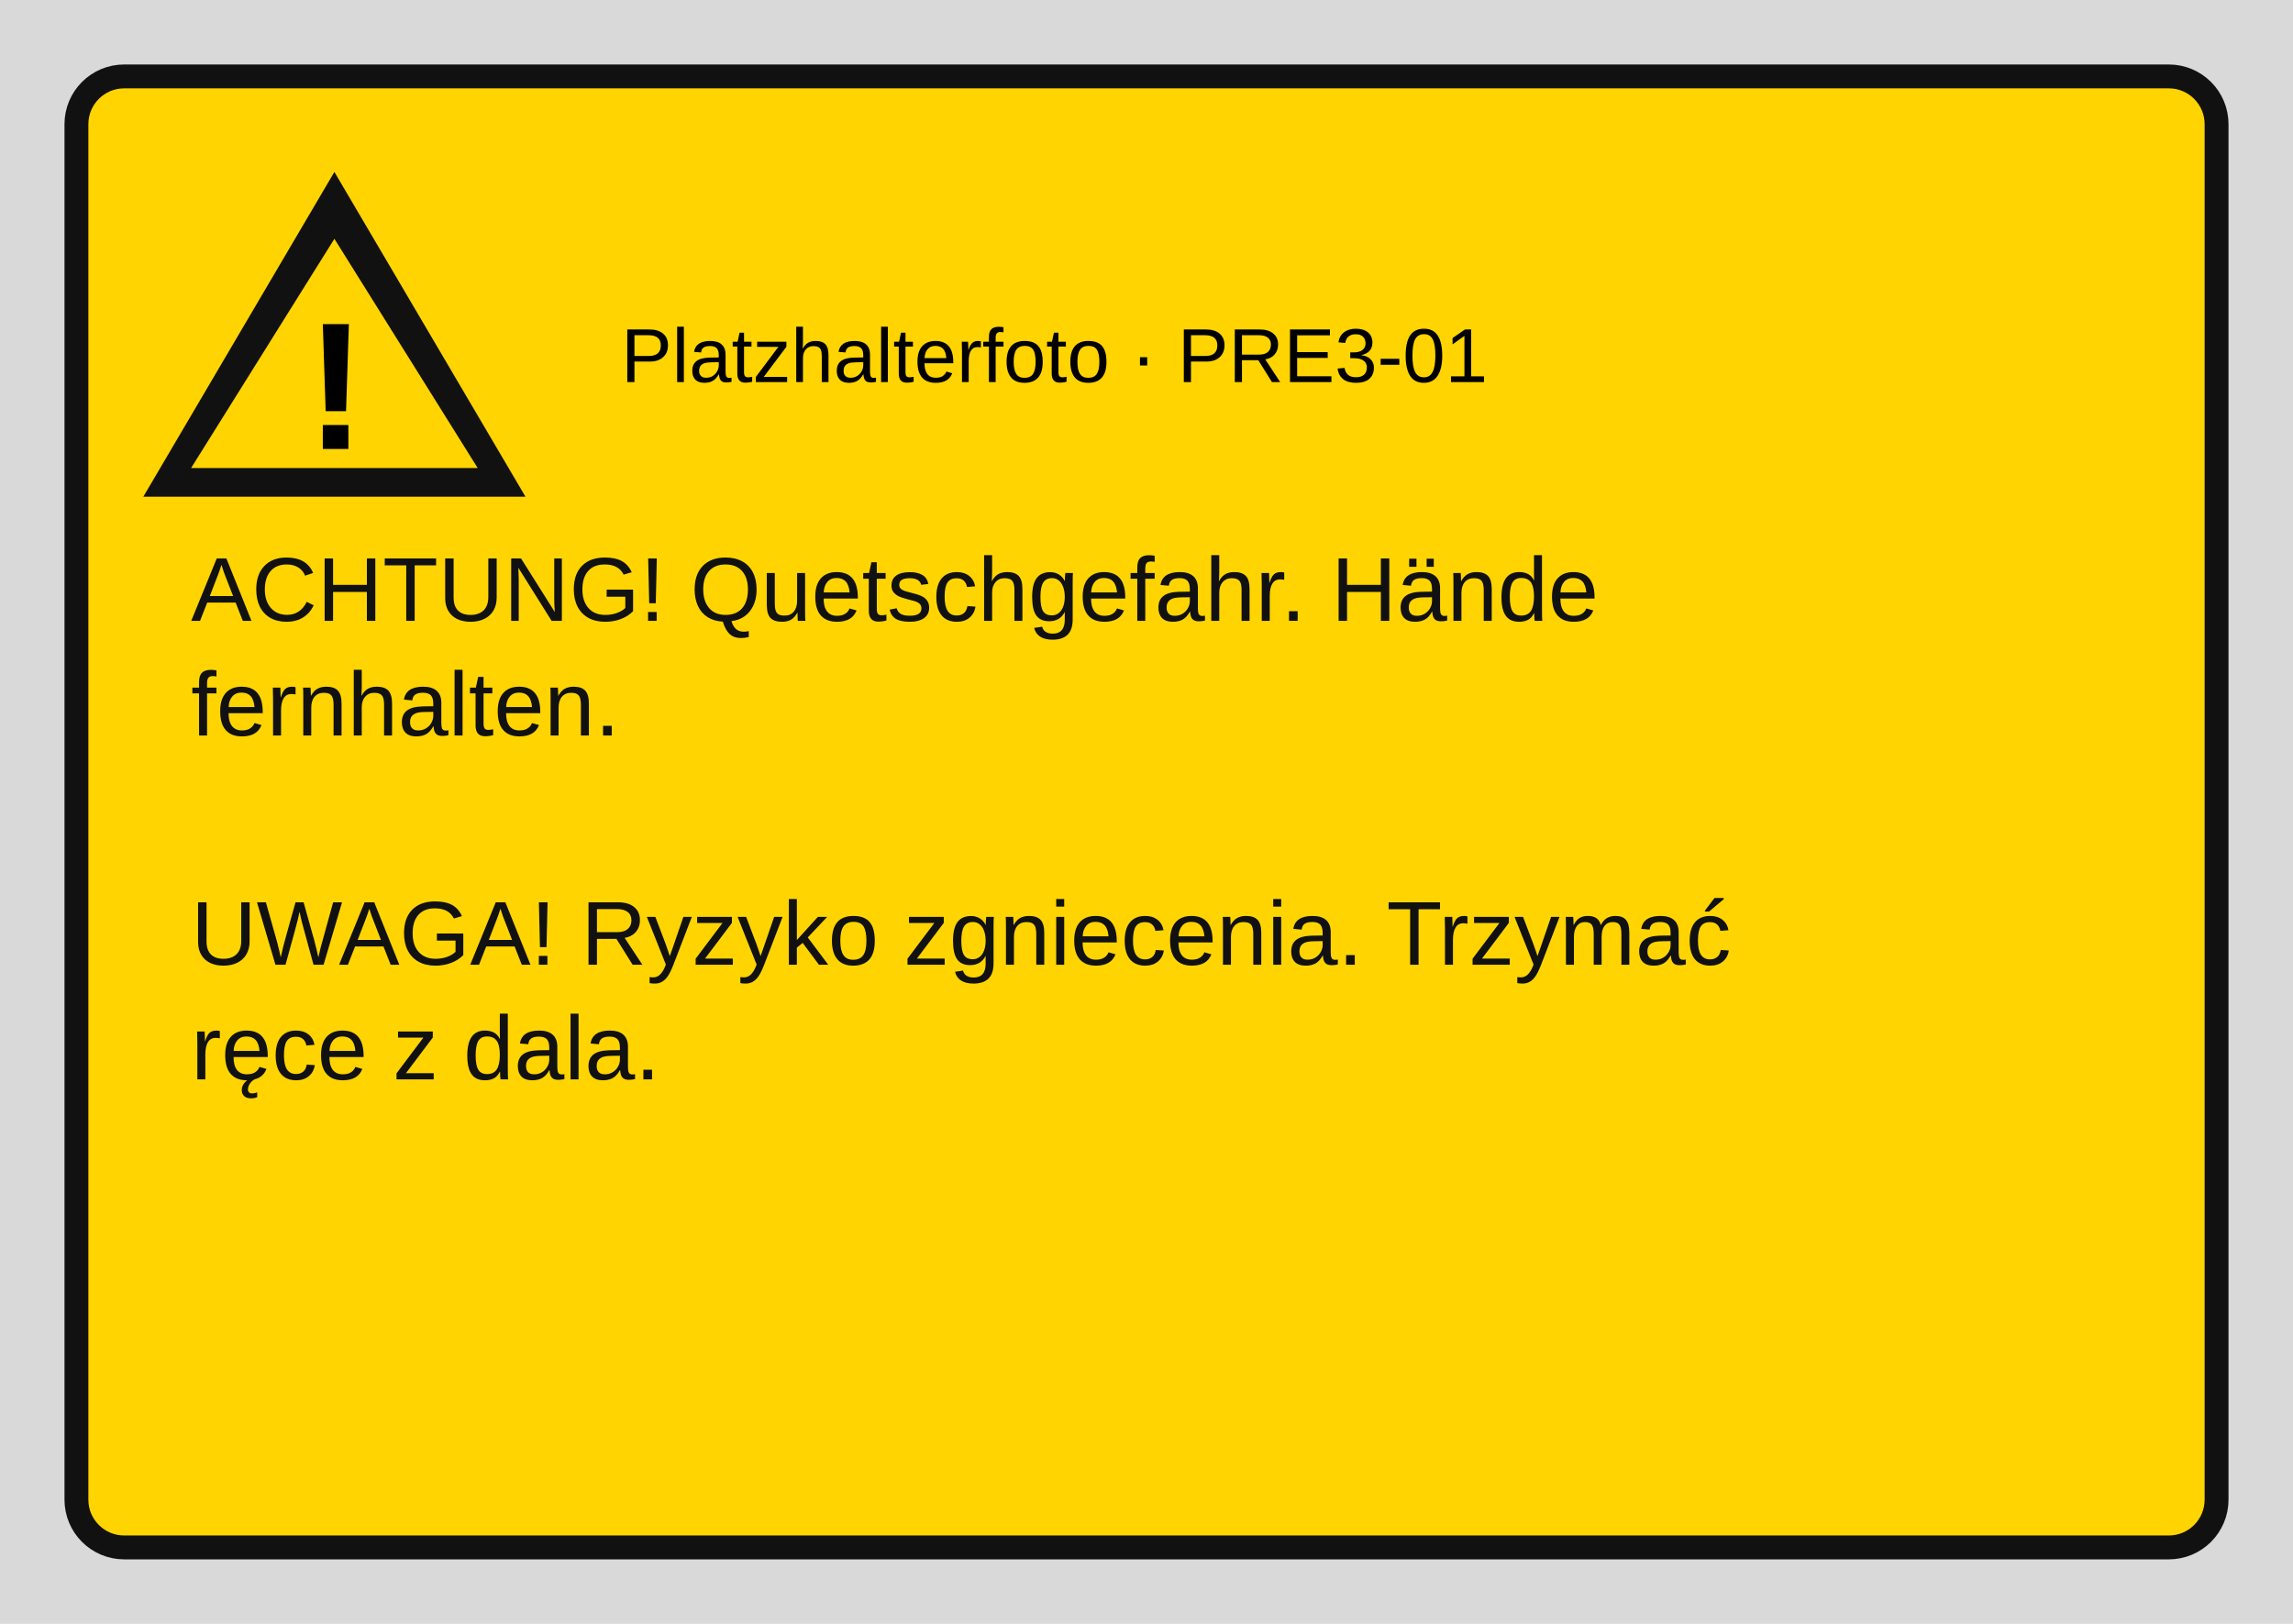
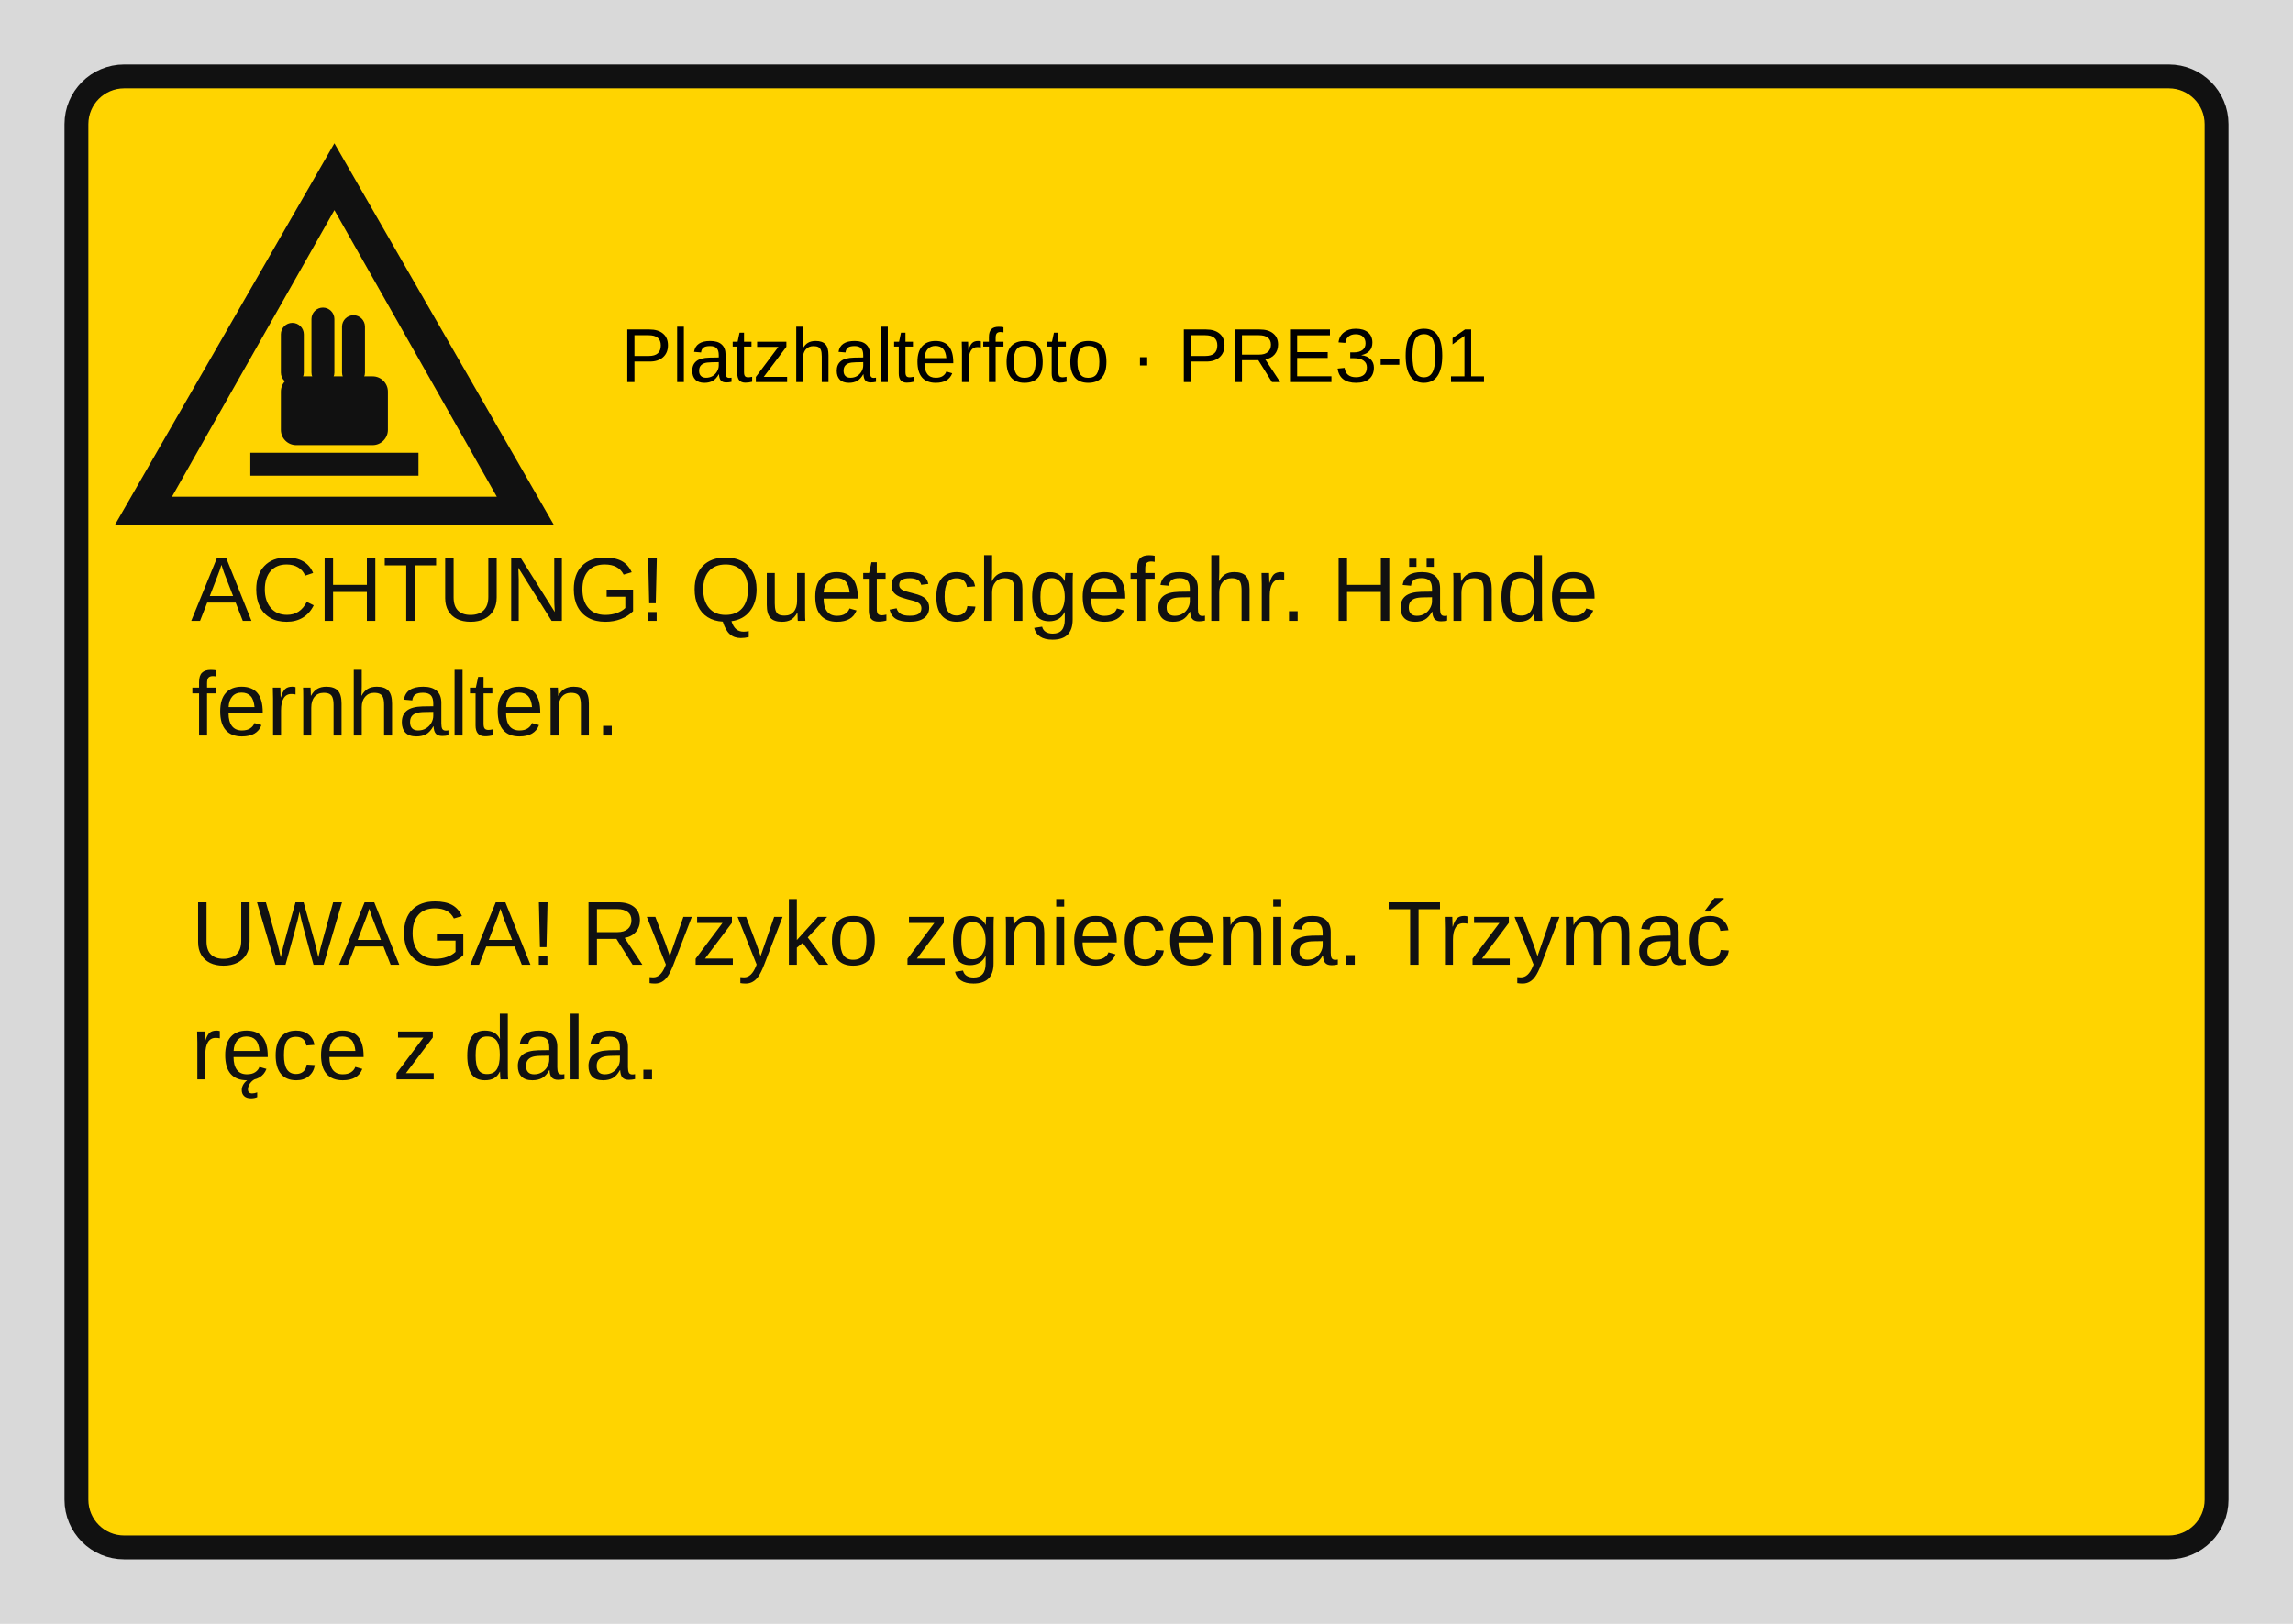
- <svg xmlns="http://www.w3.org/2000/svg" width="480" height="340" viewBox="0 0 480 340" font-family="Arial, sans-serif" role="img" aria-label="Platzhalterfoto Label PRE3-01">
+ <svg xmlns="http://www.w3.org/2000/svg" width="480" height="340" viewBox="0 0 480 340" font-family="Arial, 'Microsoft YaHei', 'Noto Sans CJK SC', sans-serif" role="img" aria-label="Platzhalterfoto Label PRE3-01">
  <defs>
    <filter id="unscharf">
      <feGaussianBlur stdDeviation="3.2" />
    </filter>
  </defs>
  <rect width="480" height="340" fill="#d9d9d9" />
  <g>
    <rect x="16" y="16" width="448" height="308" rx="10" fill="#ffd400" stroke="#111" stroke-width="5" />
-     <polygon points="70,36 110,104 30,104" fill="#111" />
-     <polygon points="70,50 100,98 40,98" fill="#ffd400" />
-     <text x="64" y="94" font-size="38" font-weight="bold">!</text>
+     <polygon points="70,30 116,110 24,110" fill="#111" />
+     <polygon points="70,44 104,104 36,104" fill="#ffd400" />
+     <g transform="translate(70,82) scale(0.8)">
+       <rect x="-14" y="-4" width="28" height="18" rx="4" fill="#111" />
+       <rect x="-14" y="-18" width="6" height="16" rx="3" fill="#111" />
+       <rect x="-6" y="-22" width="6" height="20" rx="3" fill="#111" />
+       <rect x="2" y="-20" width="6" height="18" rx="3" fill="#111" />
+       <rect x="-22" y="16" width="44" height="6" fill="#111" />
+     </g>
    <text x="130" y="80" font-size="16">Platzhalterfoto · PRE3-01</text>
    <g fill="#111">
-       <text x="40" y="130" font-size="19">ACHTUNG! Quetschgefahr. Hände</text>
-       <text x="40" y="154" font-size="19">fernhalten.</text>
-       <text x="40" y="178" font-size="19" />
-       <text x="40" y="202" font-size="19">UWAGA! Ryzyko zgniecenia. Trzymać</text>
-       <text x="40" y="226" font-size="19">ręce z dala.</text>
+       <text x="40" y="130" font-size="19" fill="#111">ACHTUNG! Quetschgefahr. Hände</text>
+       <text x="40" y="154" font-size="19" fill="#111">fernhalten.</text>
+       <text x="40" y="178" font-size="19" fill="#111" />
+       <text x="40" y="202" font-size="19" fill="#111">UWAGA! Ryzyko zgniecenia. Trzymać</text>
+       <text x="40" y="226" font-size="19" fill="#111">ręce z dala.</text>
    </g>
  </g>
</svg>
